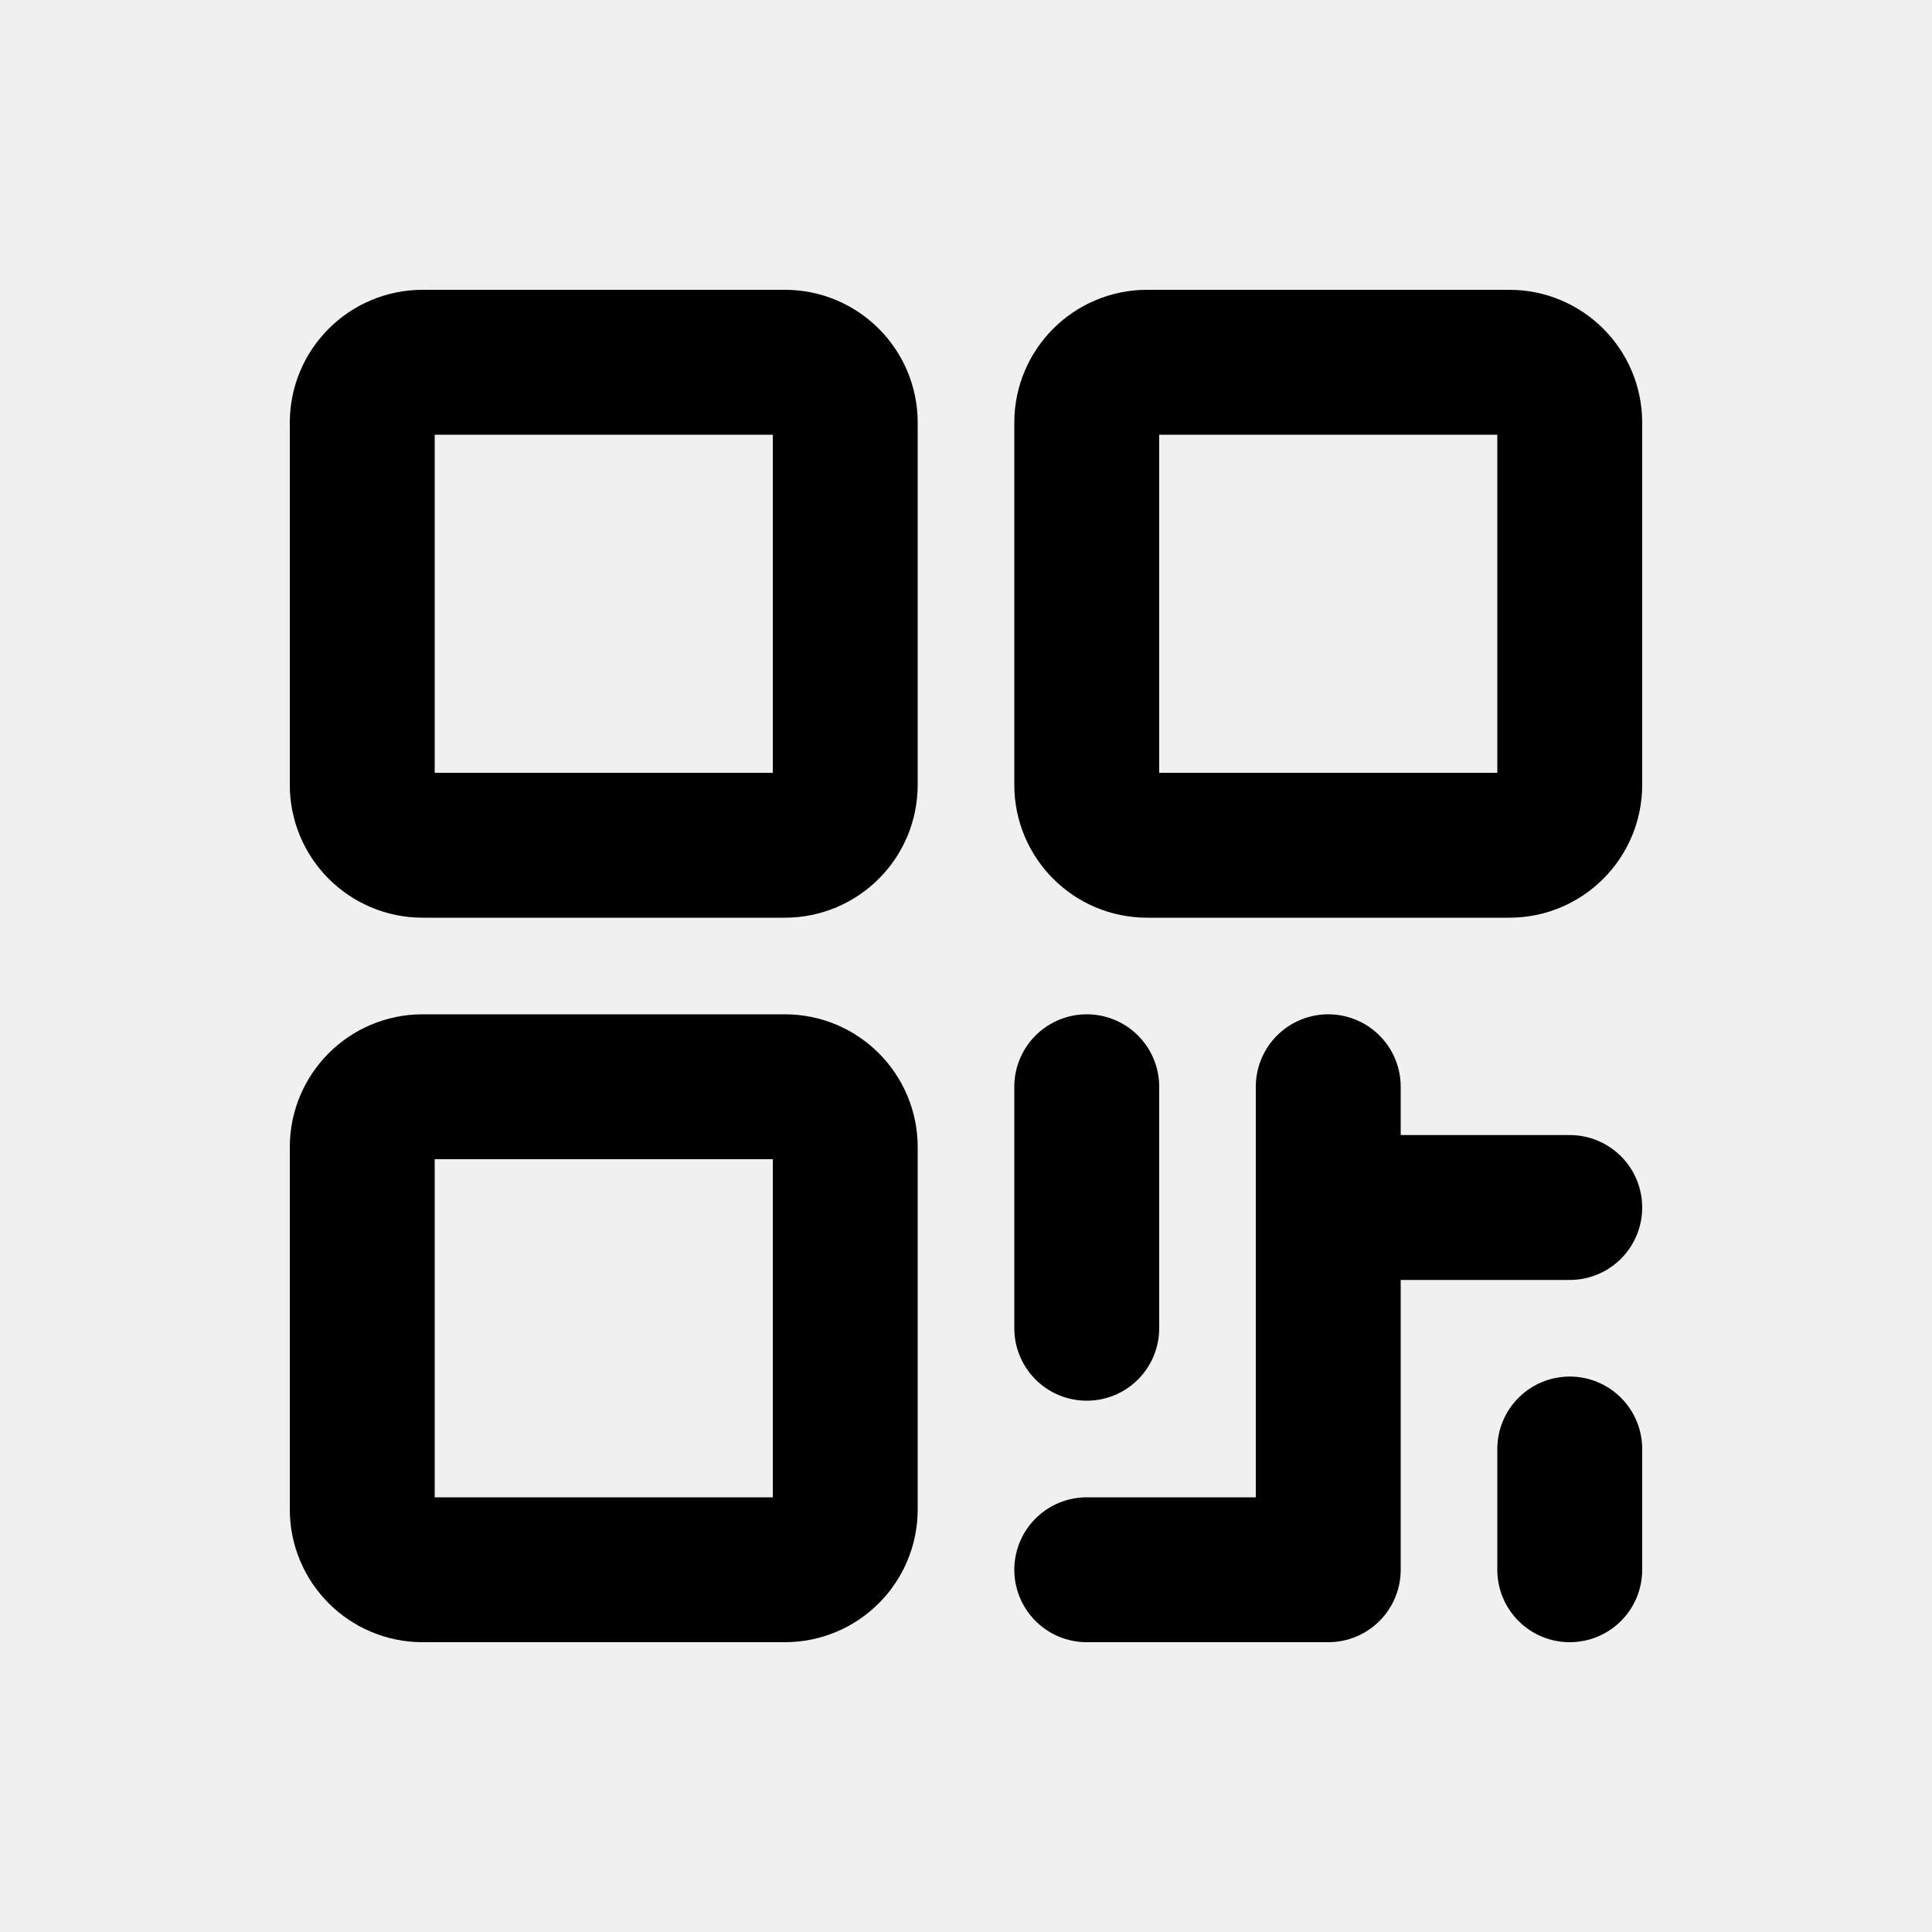
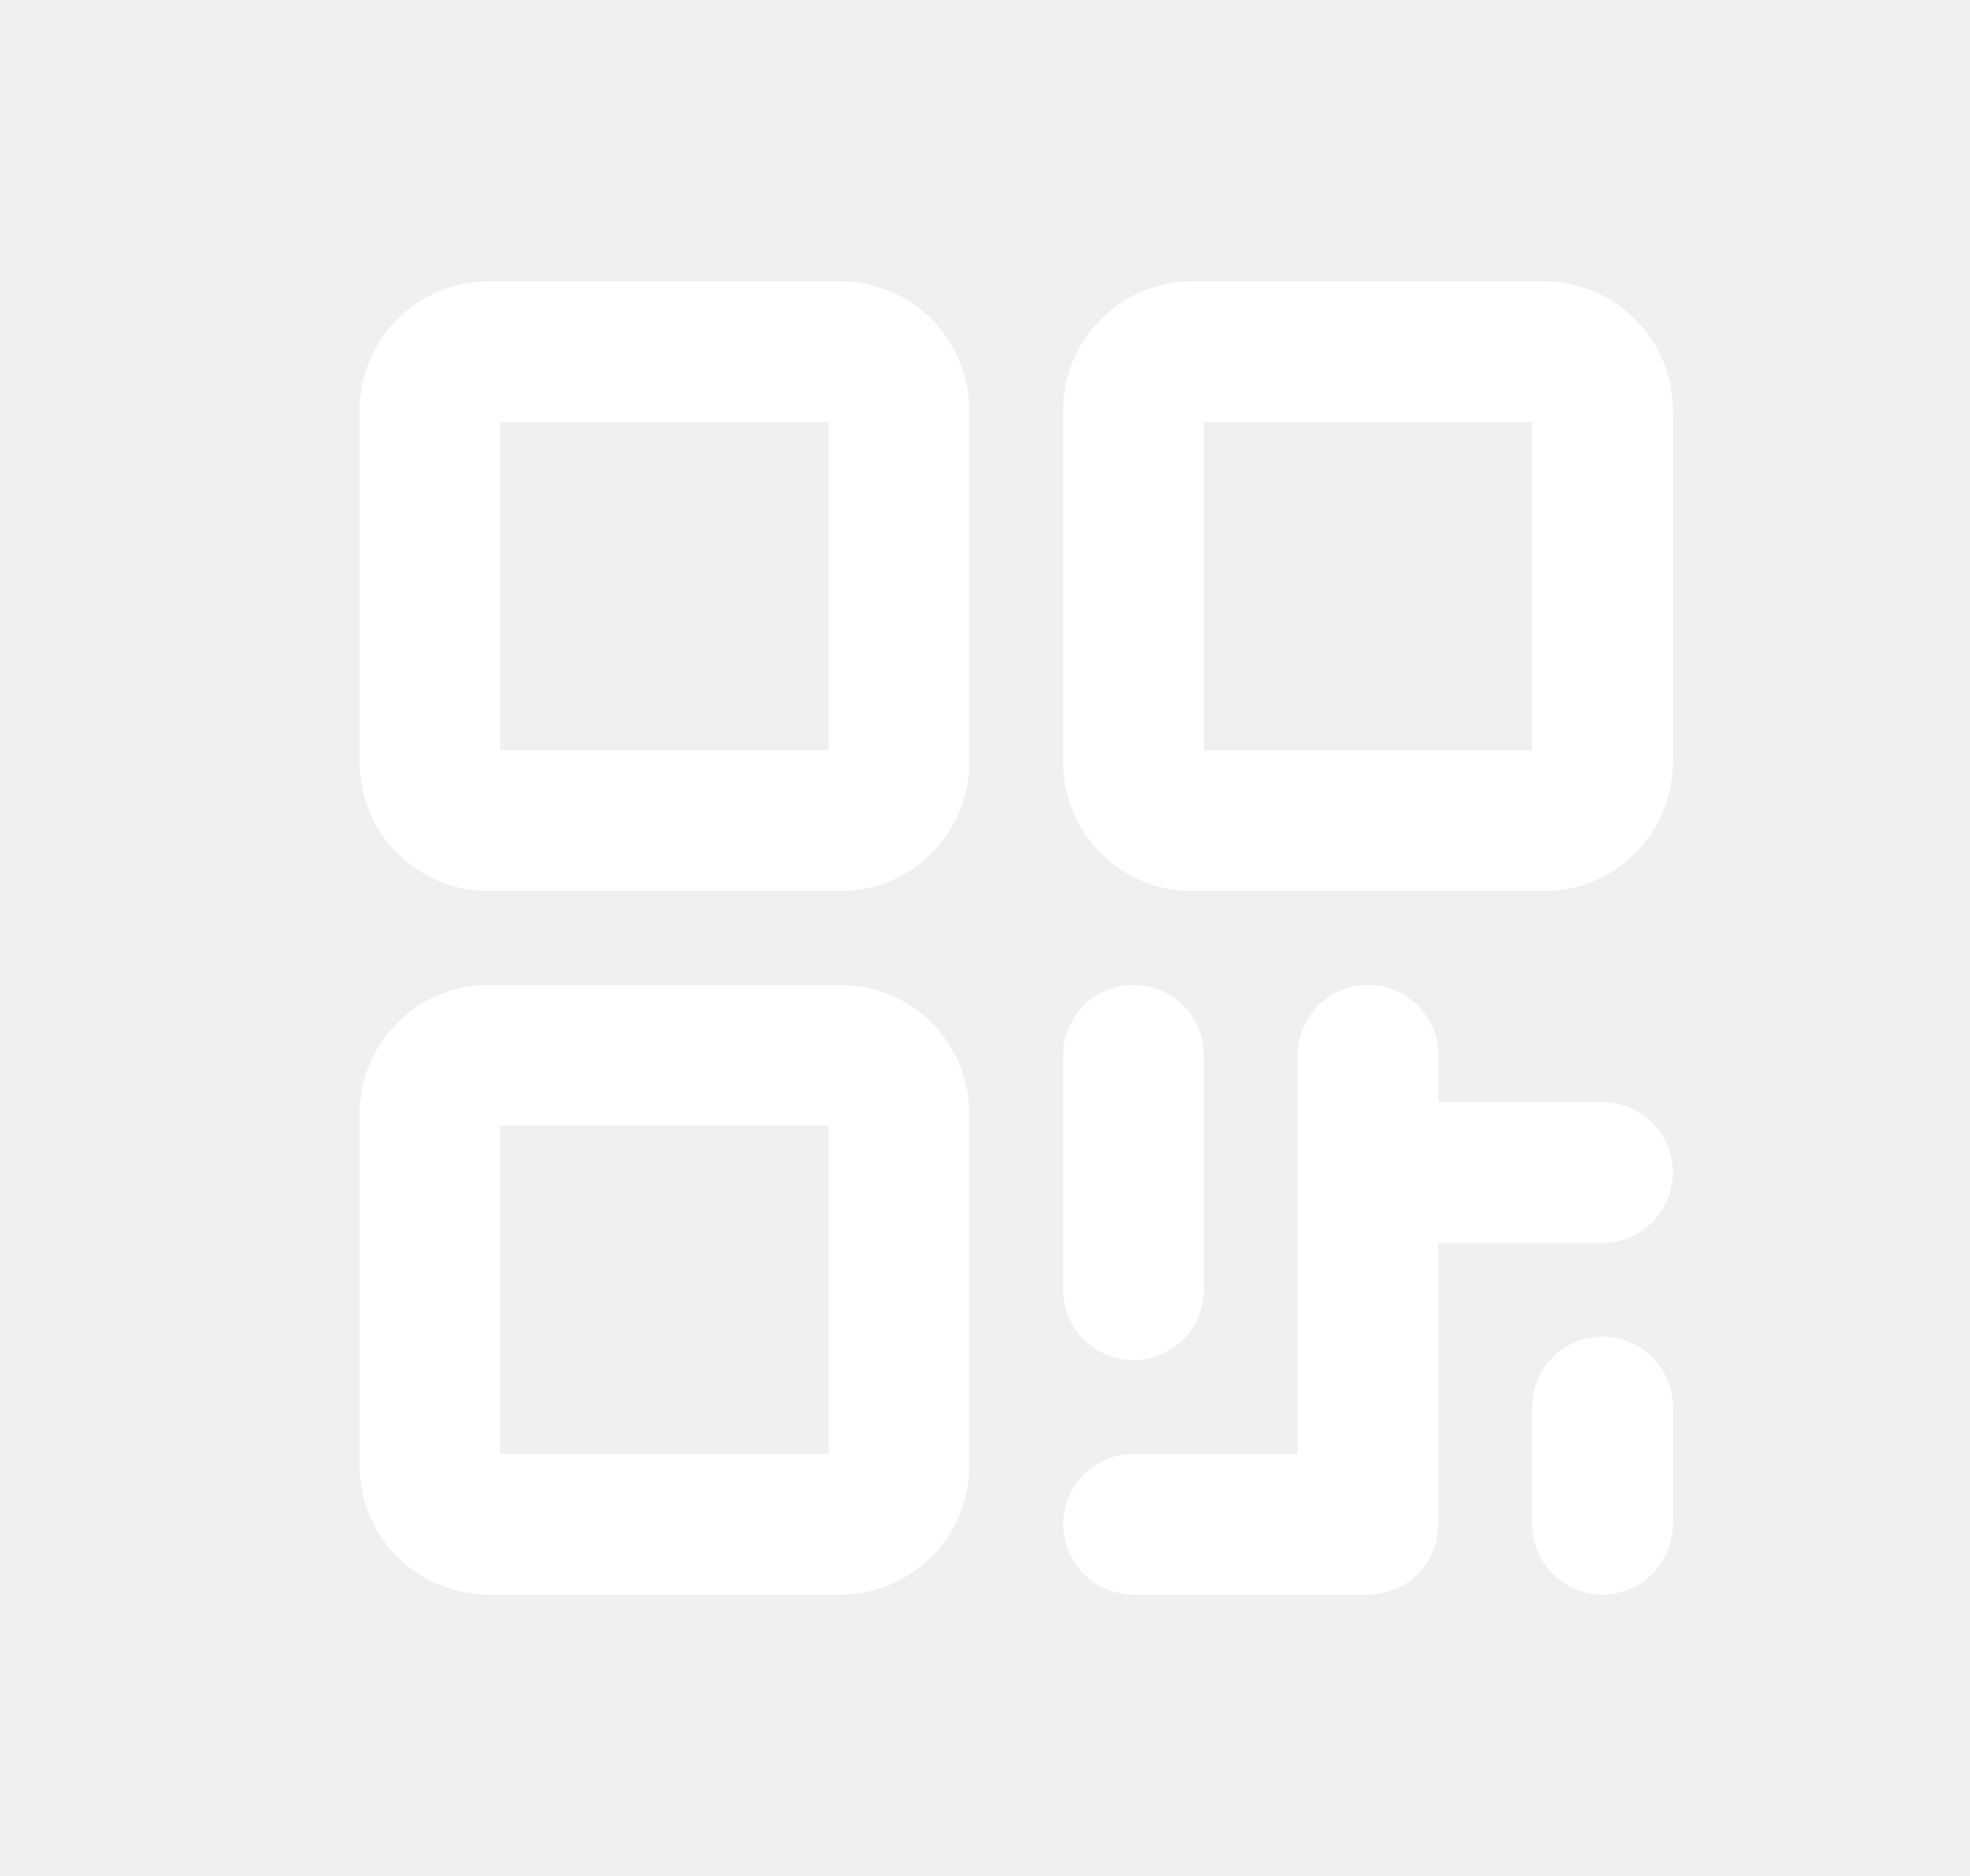
- <svg xmlns="http://www.w3.org/2000/svg" width="20" height="20" viewBox="0 0 20 20" fill="none">
-   <g clip-path="url(#clip0_10_6861)">
-     <g clip-path="url(#clip1_10_6861)">
-       <path d="M8.125 3.75H4.375C4.03 3.75 3.75 4.03 3.75 4.375V8.125C3.75 8.47 4.03 8.75 4.375 8.75H8.125C8.47 8.75 8.75 8.47 8.75 8.125V4.375C8.75 4.03 8.47 3.75 8.125 3.75Z" stroke="black" stroke-width="1.5" stroke-linecap="round" stroke-linejoin="round" />
-       <path d="M8.125 11.25H4.375C4.03 11.25 3.75 11.53 3.75 11.875V15.625C3.75 15.97 4.03 16.25 4.375 16.25H8.125C8.47 16.25 8.75 15.97 8.75 15.625V11.875C8.75 11.53 8.47 11.25 8.125 11.25Z" stroke="black" stroke-width="1.5" stroke-linecap="round" stroke-linejoin="round" />
-       <path d="M15.625 3.75H11.875C11.53 3.75 11.25 4.03 11.25 4.375V8.125C11.25 8.47 11.53 8.75 11.875 8.75H15.625C15.97 8.75 16.25 8.47 16.25 8.125V4.375C16.25 4.03 15.97 3.75 15.625 3.75Z" stroke="black" stroke-width="1.5" stroke-linecap="round" stroke-linejoin="round" />
-       <path d="M11.25 11.25V13.75" stroke="black" stroke-width="1.5" stroke-linecap="round" stroke-linejoin="round" />
-       <path d="M11.25 16.25H13.75V11.25" stroke="black" stroke-width="1.5" stroke-linecap="round" stroke-linejoin="round" />
-       <path d="M13.75 12.5H16.25" stroke="black" stroke-width="1.5" stroke-linecap="round" stroke-linejoin="round" />
-       <path d="M16.25 15V16.25" stroke="black" stroke-width="1.5" stroke-linecap="round" stroke-linejoin="round" />
-     </g>
+ <svg xmlns="http://www.w3.org/2000/svg" width="21" height="20" viewBox="0 0 21 20" fill="none">
+   <g clip-path="url(#clip0_700_164)">
+     <path d="M8.958 3.75H5.208C4.863 3.75 4.583 4.03 4.583 4.375V8.125C4.583 8.47 4.863 8.75 5.208 8.75H8.958C9.303 8.75 9.583 8.47 9.583 8.125V4.375C9.583 4.03 9.303 3.75 8.958 3.75Z" stroke="white" stroke-width="1.5" stroke-linecap="round" stroke-linejoin="round" />
+     <path d="M8.958 11.25H5.208C4.863 11.25 4.583 11.53 4.583 11.875V15.625C4.583 15.97 4.863 16.25 5.208 16.25H8.958C9.303 16.25 9.583 15.97 9.583 15.625V11.875C9.583 11.53 9.303 11.25 8.958 11.25Z" stroke="white" stroke-width="1.5" stroke-linecap="round" stroke-linejoin="round" />
+     <path d="M16.458 3.75H12.708C12.363 3.75 12.083 4.03 12.083 4.375V8.125C12.083 8.47 12.363 8.75 12.708 8.75H16.458C16.803 8.75 17.083 8.47 17.083 8.125V4.375C17.083 4.03 16.803 3.75 16.458 3.75Z" stroke="white" stroke-width="1.5" stroke-linecap="round" stroke-linejoin="round" />
+     <path d="M12.083 11.25V13.75" stroke="white" stroke-width="1.5" stroke-linecap="round" stroke-linejoin="round" />
+     <path d="M12.083 16.25H14.583V11.25" stroke="white" stroke-width="1.5" stroke-linecap="round" stroke-linejoin="round" />
+     <path d="M14.583 12.5H17.083" stroke="white" stroke-width="1.5" stroke-linecap="round" stroke-linejoin="round" />
+     <path d="M17.083 15V16.25" stroke="white" stroke-width="1.5" stroke-linecap="round" stroke-linejoin="round" />
  </g>
  <defs>
-     <clipPath id="clip0_10_6861">
-       <rect width="20" height="20" fill="white" />
-     </clipPath>
-     <clipPath id="clip1_10_6861">
-       <rect width="20" height="20" fill="white" />
+     <clipPath id="clip0_700_164">
+       <rect width="20" height="20" fill="white" transform="translate(0.833008)" />
    </clipPath>
  </defs>
</svg>
